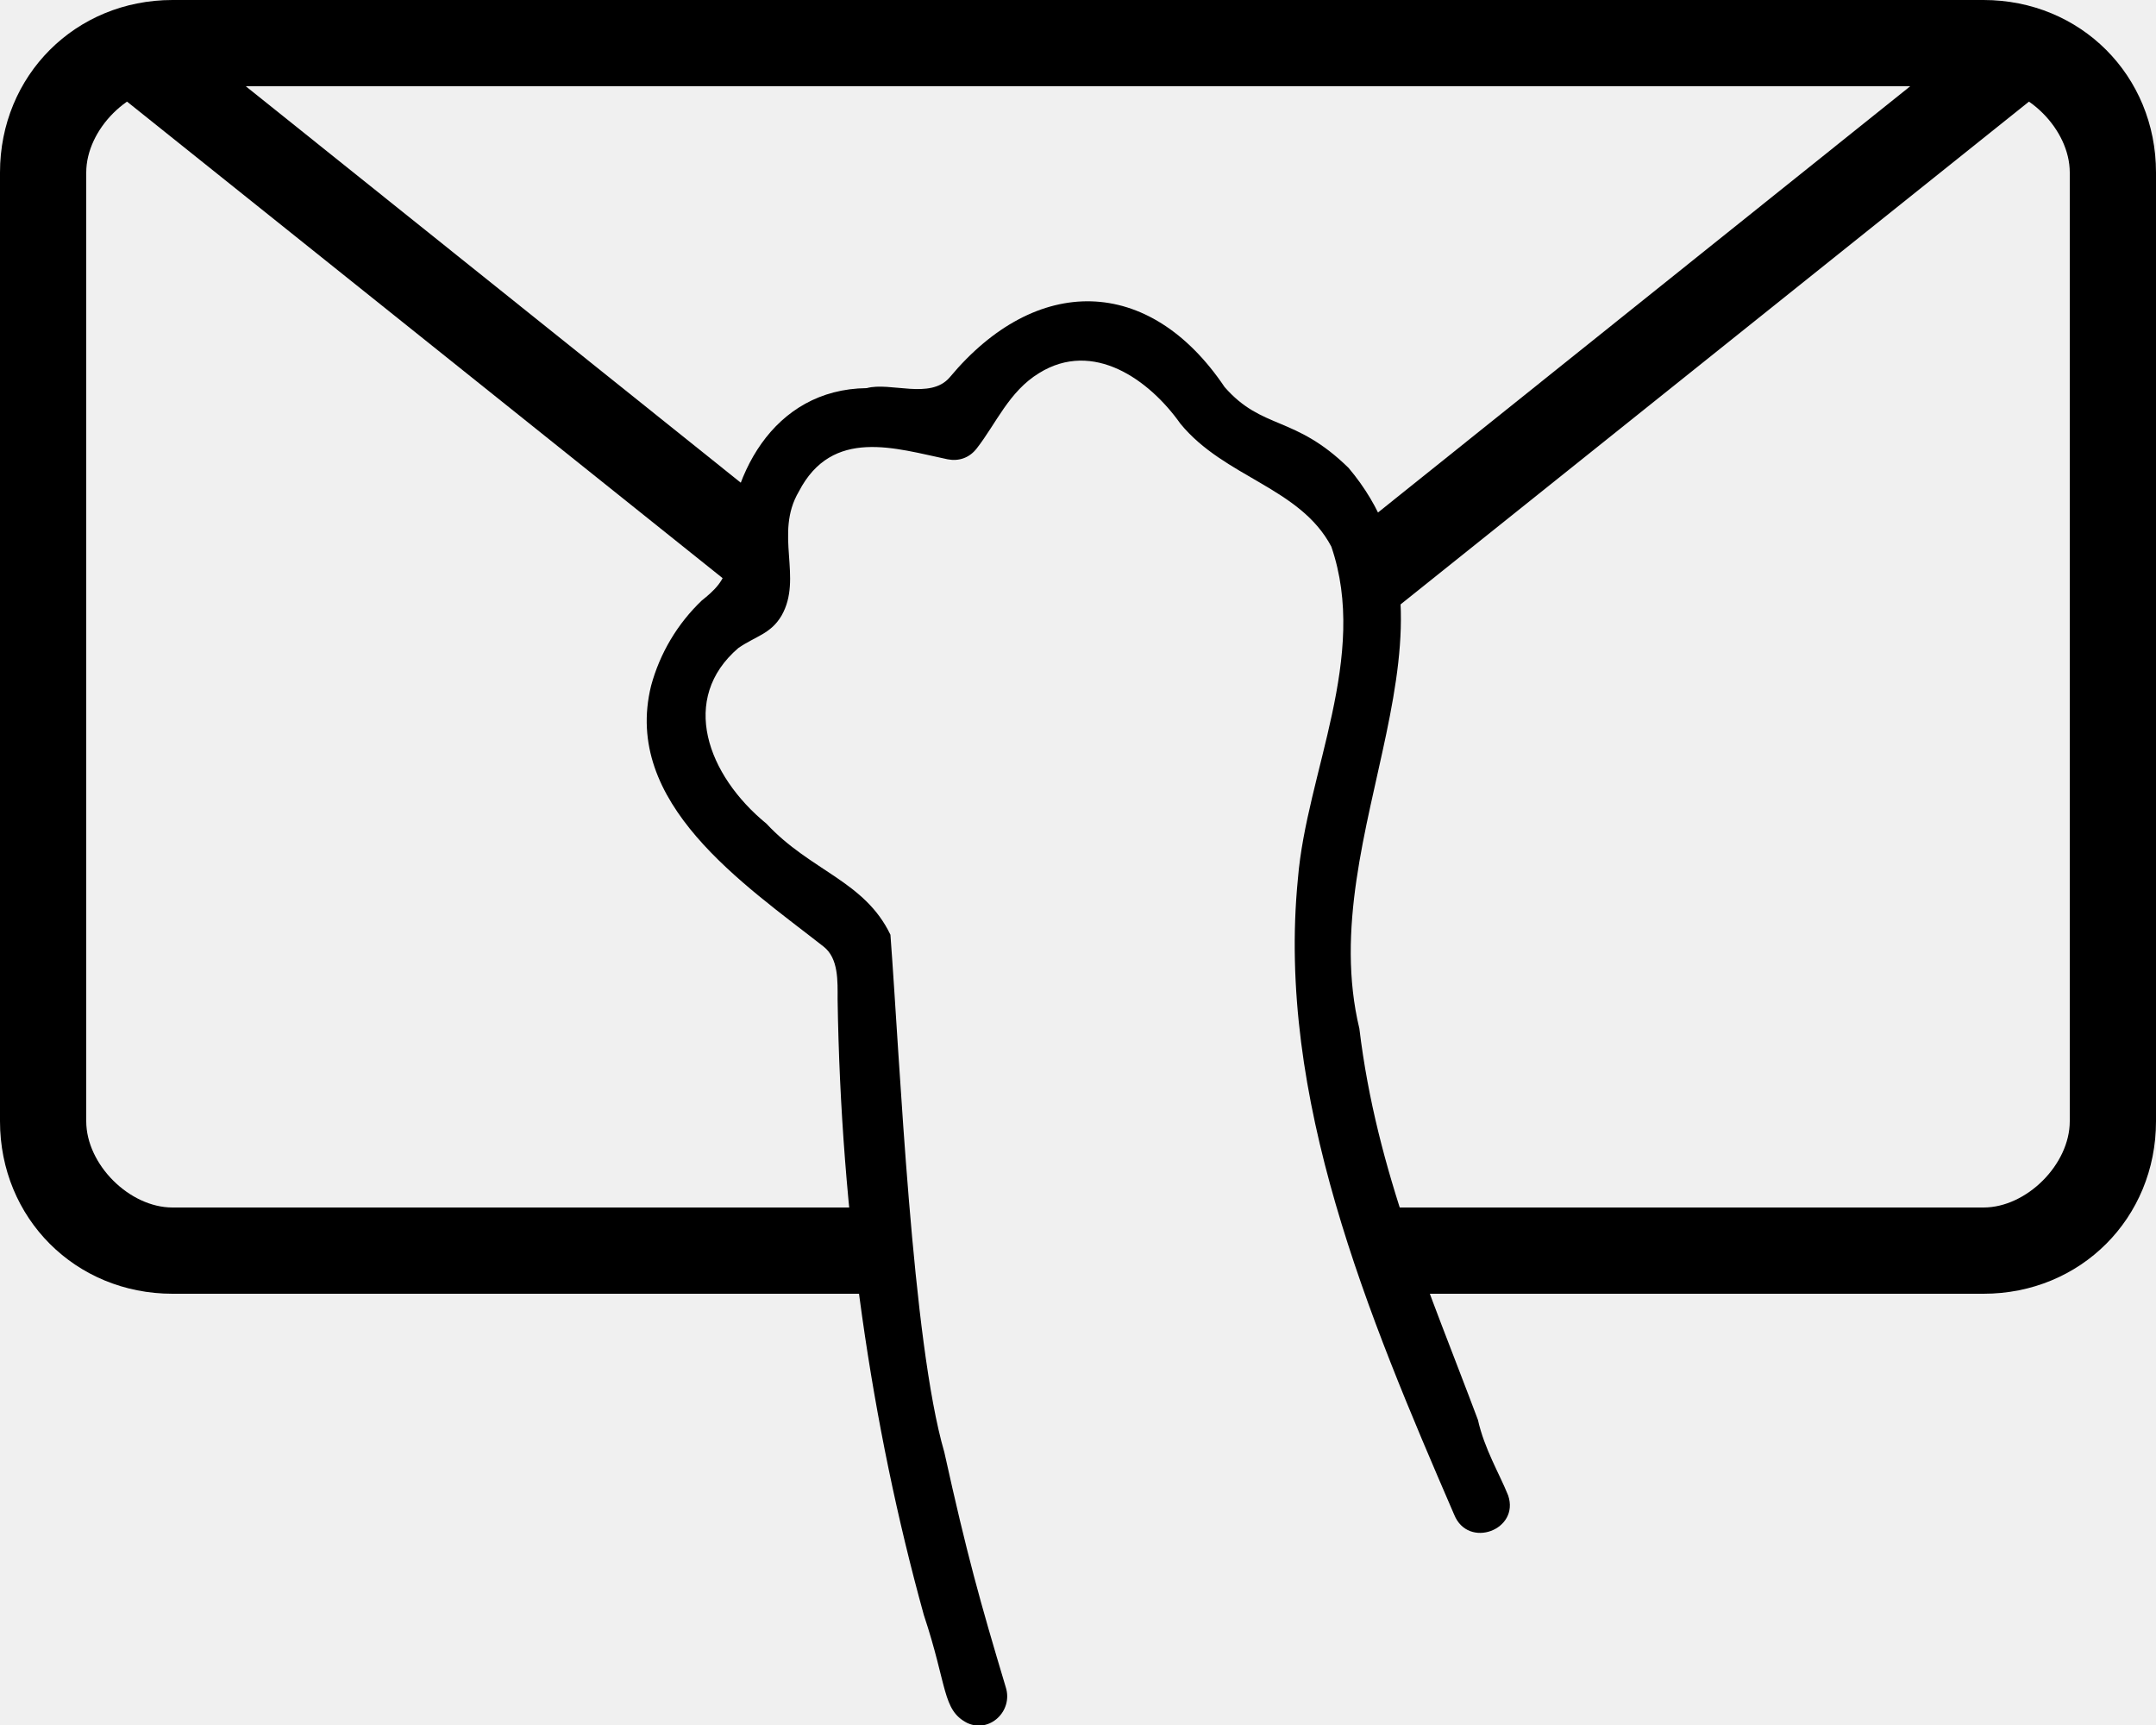
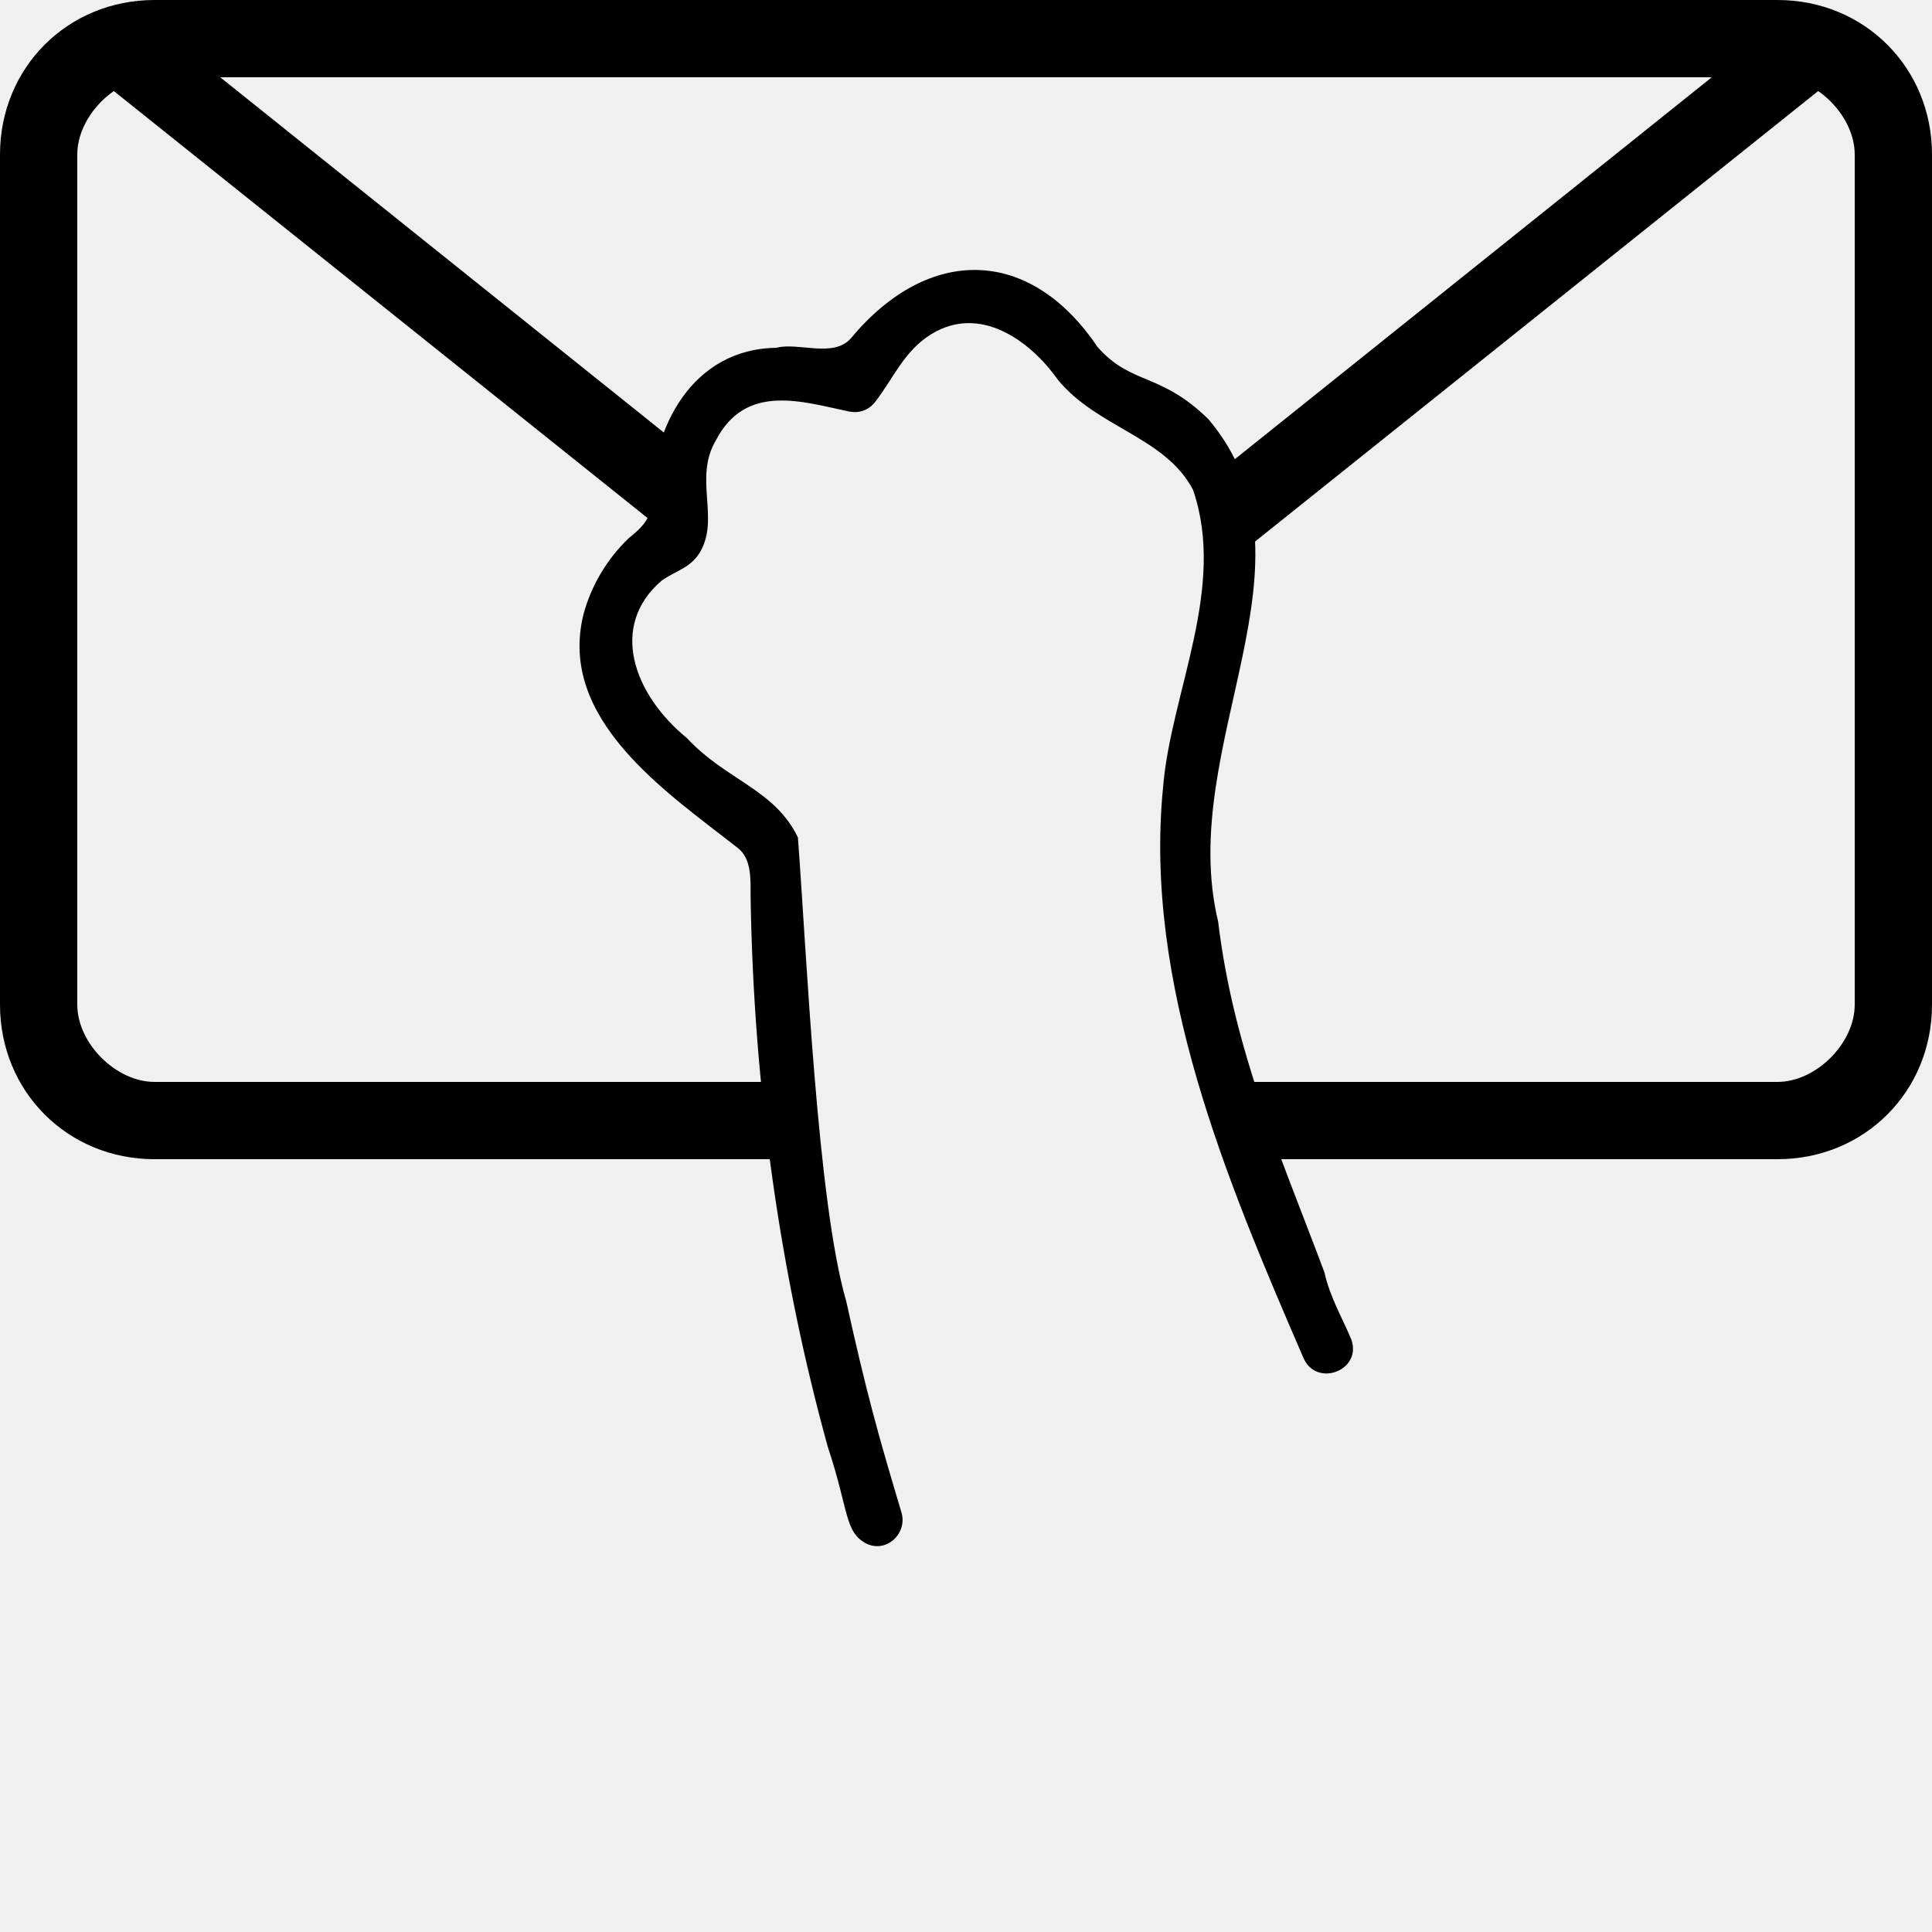
- <svg xmlns="http://www.w3.org/2000/svg" viewBox="0 0 200 160">
-   <defs>
-     <style>@media (prefers-color-scheme:dark){.i{fill:#fff}}</style>
-   </defs>
+ <svg xmlns="http://www.w3.org/2000/svg" viewBox="0 0 200 200">
+   <style>@media (prefers-color-scheme:dark){.i{fill:#fff}}</style>
  <path d="M7.5 6 70 56V45.8L22.8 8h154.4L126 49v10.2L192.5 6H7.5z" class="i" />
  <path d="M184 0H16C7 0 0 7 0 16v88c0 9 7 16 16 16h66v-8H16c-4 0-8-4-8-8V16c0-4 4-8 8-8h168c4 0 8 4 8 8v88c0 4-4 8-8 8h-56v8h56c9 0 16-7 16-16V16c0-9-7-16-16-16Z" class="i" />
  <path d="M87.6 134.7c-3-10.3-4.1-36.1-5-48-2.4-5-7.4-5.9-11.5-10.3-5.5-4.5-8.1-11.6-2.6-16.3 1.6-1.1 3-1.3 4-3 2-3.5-.7-7.6 1.6-11.5 3.1-6 9-4 13.8-3 1 .2 2-.1 2.7-1 1.8-2.3 3-5.3 5.8-7 5-3.1 10.2.6 13.1 4.7 4.1 5 11.1 5.9 14 11.4 3.5 10.2-2.3 21-3.1 30.8-2 20.3 6.5 40.5 14.5 59 1.3 3.2 6.1 1.4 5-1.8-.8-2-2.2-4.3-2.8-7-4.5-12-9.4-23-11-36.3-4.4-18.3 11.4-37.3-1-52-5-4.9-8-3.5-11.5-7.5-7-10.4-17.5-10.5-25.5-.9-1.8 2.1-5.5.4-7.7 1-8.7.1-13 8.2-13 16.2 0 1.6-1.3 2.7-2.3 3.5a17.1 17.1 0 0 0-4.7 7.9C57.7 74.5 69 82 76.4 87.8c1.4 1.1 1.3 3.2 1.3 4.9.3 20 3.1 39.4 8 57.1 2.2 6.6 1.7 8.8 4 10 2.1 1 4.3-1.1 3.6-3.3-2.4-8-3.6-12.3-5.7-21.8Z" class="i" />
</svg>
